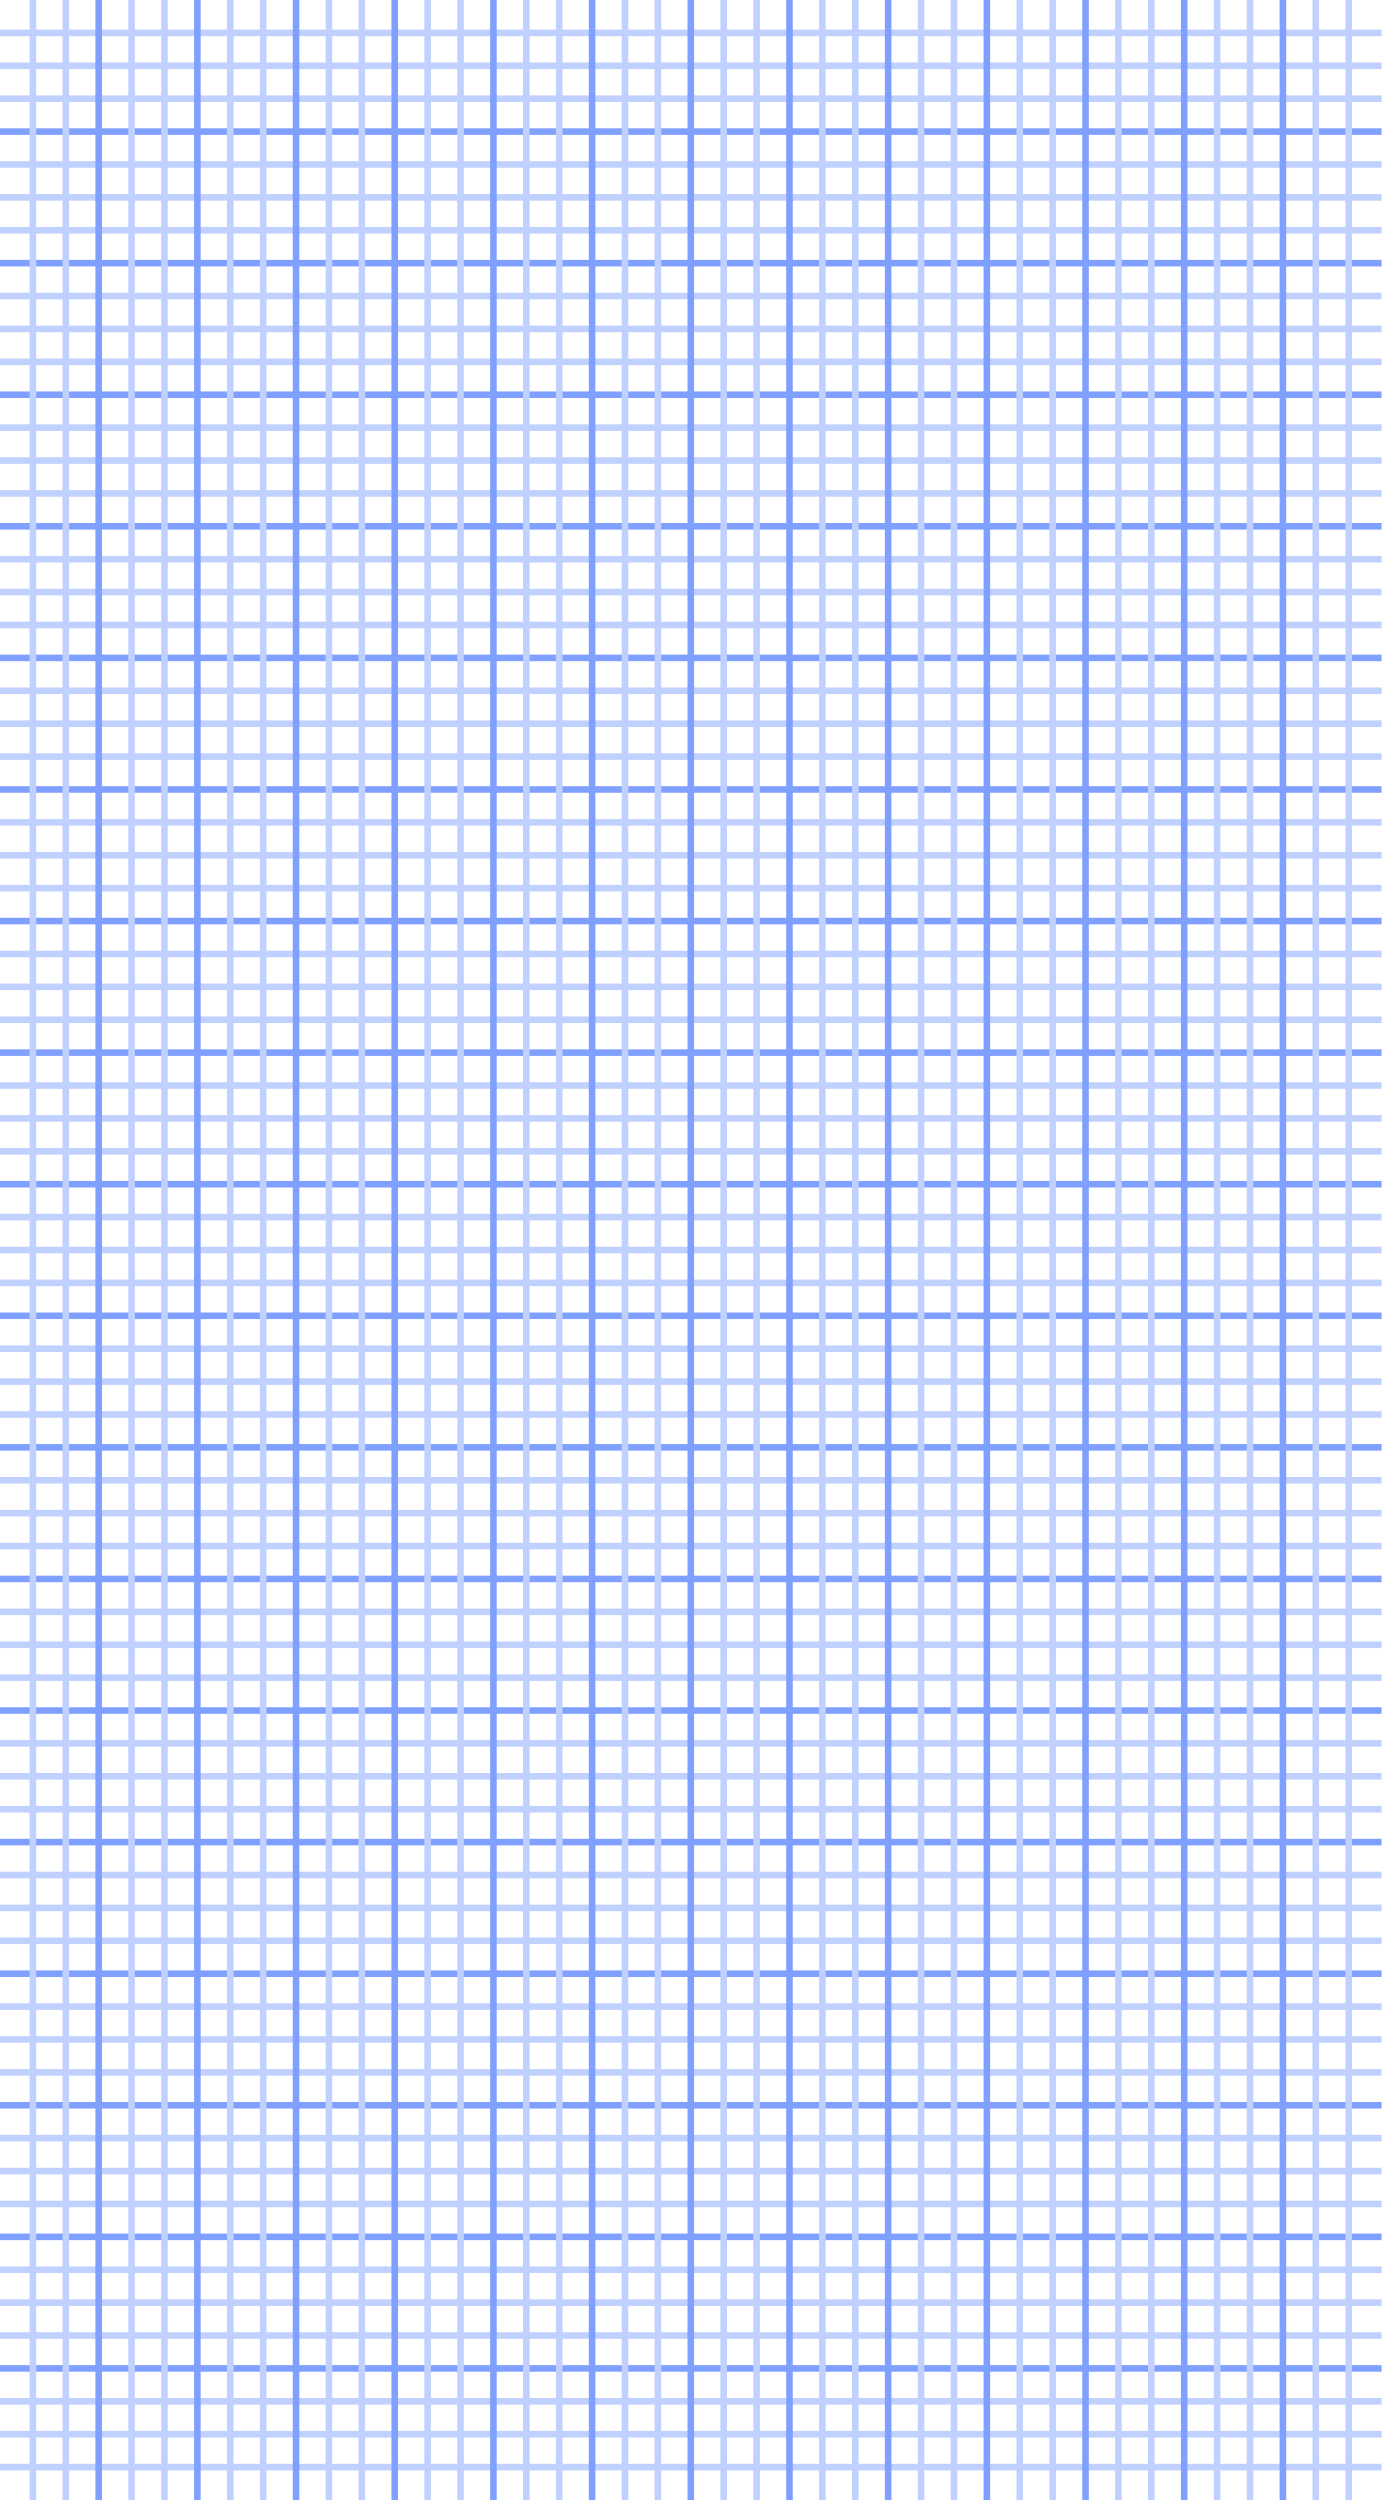
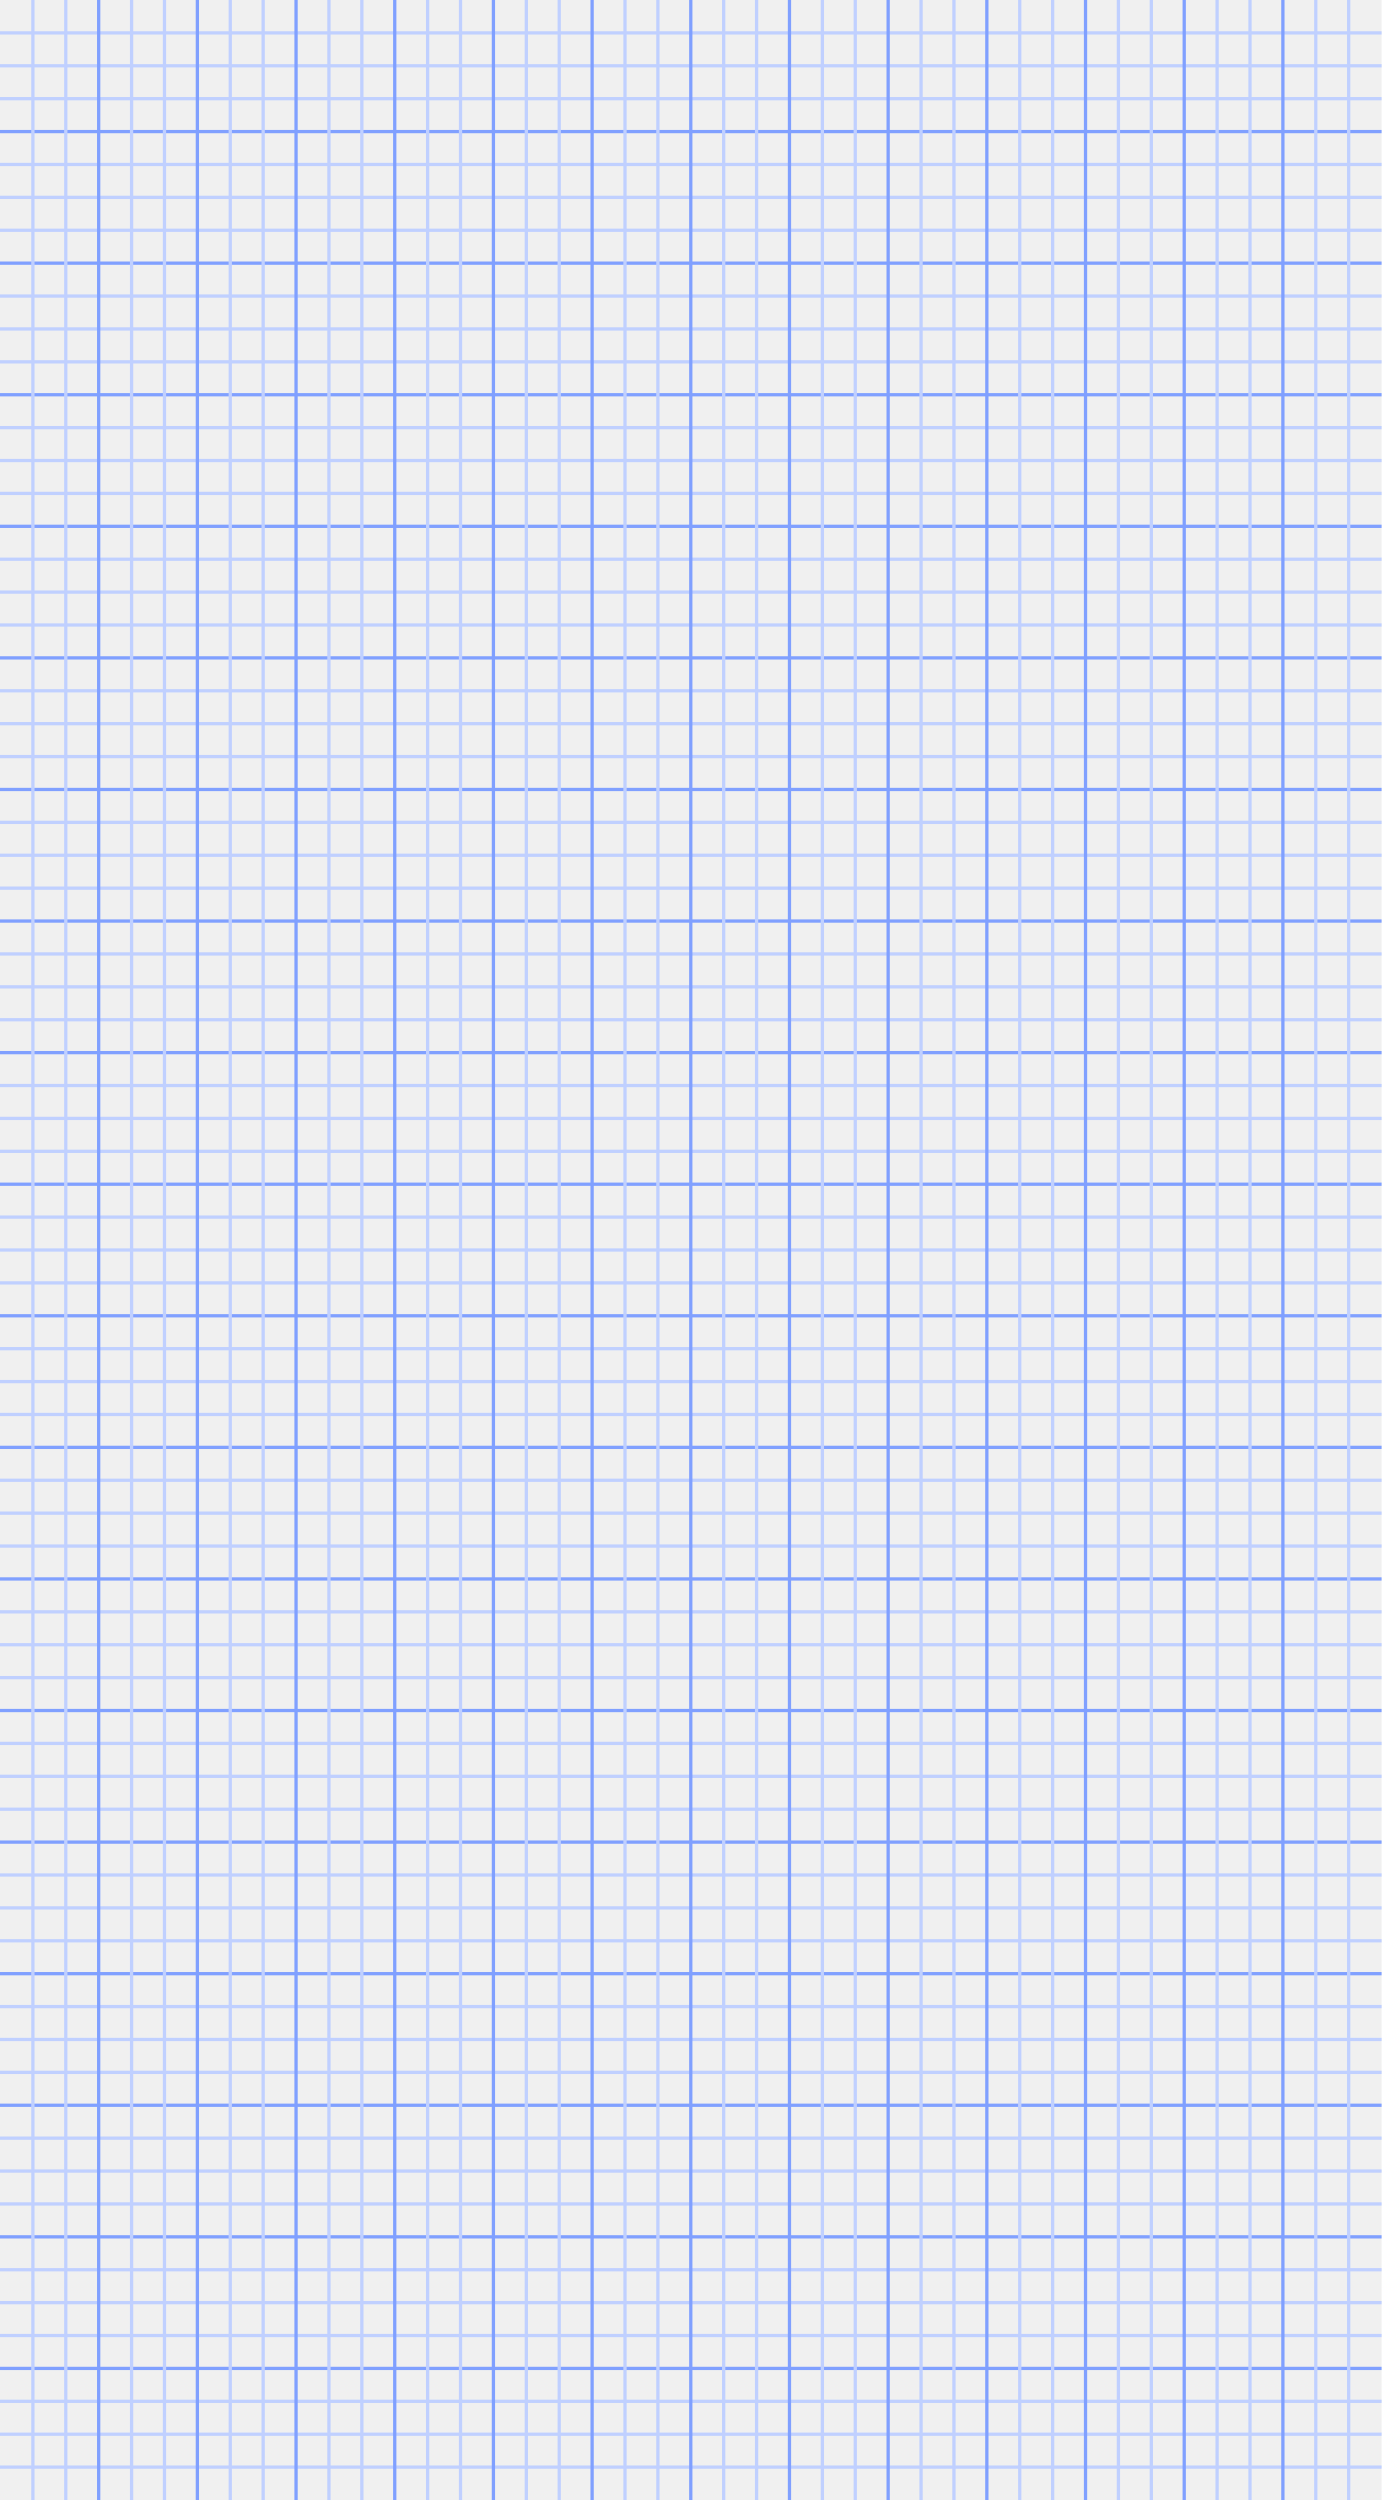
<svg xmlns="http://www.w3.org/2000/svg" width="210px" height="380px">
-   <line x1="0" y1="5" x2="210" y2="5" style="stroke:rgb(192,208,255);stroke-width:1" />
-   <line x1="0" y1="10" x2="210" y2="10" style="stroke:rgb(192,208,255);stroke-width:1" />
-   <line x1="0" y1="15" x2="210" y2="15" style="stroke:rgb(192,208,255);stroke-width:1" />
-   <line x1="0" y1="20" x2="210" y2="20" style="stroke:rgb(128,160,255);stroke-width:1" />
-   <line x1="0" y1="25" x2="210" y2="25" style="stroke:rgb(192,208,255);stroke-width:1" />
-   <line x1="0" y1="30" x2="210" y2="30" style="stroke:rgb(192,208,255);stroke-width:1" />
-   <line x1="0" y1="35" x2="210" y2="35" style="stroke:rgb(192,208,255);stroke-width:1" />
-   <line x1="0" y1="40" x2="210" y2="40" style="stroke:rgb(128,160,255);stroke-width:1" />
-   <line x1="0" y1="45" x2="210" y2="45" style="stroke:rgb(192,208,255);stroke-width:1" />
-   <line x1="0" y1="50" x2="210" y2="50" style="stroke:rgb(192,208,255);stroke-width:1" />
-   <line x1="0" y1="55" x2="210" y2="55" style="stroke:rgb(192,208,255);stroke-width:1" />
-   <line x1="0" y1="60" x2="210" y2="60" style="stroke:rgb(128,160,255);stroke-width:1" />
-   <line x1="0" y1="65" x2="210" y2="65" style="stroke:rgb(192,208,255);stroke-width:1" />
-   <line x1="0" y1="70" x2="210" y2="70" style="stroke:rgb(192,208,255);stroke-width:1" />
-   <line x1="0" y1="75" x2="210" y2="75" style="stroke:rgb(192,208,255);stroke-width:1" />
-   <line x1="0" y1="80" x2="210" y2="80" style="stroke:rgb(128,160,255);stroke-width:1" />
-   <line x1="0" y1="85" x2="210" y2="85" style="stroke:rgb(192,208,255);stroke-width:1" />
-   <line x1="0" y1="90" x2="210" y2="90" style="stroke:rgb(192,208,255);stroke-width:1" />
-   <line x1="0" y1="95" x2="210" y2="95" style="stroke:rgb(192,208,255);stroke-width:1" />
-   <line x1="0" y1="100" x2="210" y2="100" style="stroke:rgb(128,160,255);stroke-width:1" />
-   <line x1="0" y1="105" x2="210" y2="105" style="stroke:rgb(192,208,255);stroke-width:1" />
-   <line x1="0" y1="110" x2="210" y2="110" style="stroke:rgb(192,208,255);stroke-width:1" />
-   <line x1="0" y1="115" x2="210" y2="115" style="stroke:rgb(192,208,255);stroke-width:1" />
-   <line x1="0" y1="120" x2="210" y2="120" style="stroke:rgb(128,160,255);stroke-width:1" />
-   <line x1="0" y1="125" x2="210" y2="125" style="stroke:rgb(192,208,255);stroke-width:1" />
-   <line x1="0" y1="130" x2="210" y2="130" style="stroke:rgb(192,208,255);stroke-width:1" />
-   <line x1="0" y1="135" x2="210" y2="135" style="stroke:rgb(192,208,255);stroke-width:1" />
-   <line x1="0" y1="140" x2="210" y2="140" style="stroke:rgb(128,160,255);stroke-width:1" />
-   <line x1="0" y1="145" x2="210" y2="145" style="stroke:rgb(192,208,255);stroke-width:1" />
-   <line x1="0" y1="150" x2="210" y2="150" style="stroke:rgb(192,208,255);stroke-width:1" />
-   <line x1="0" y1="155" x2="210" y2="155" style="stroke:rgb(192,208,255);stroke-width:1" />
-   <line x1="0" y1="160" x2="210" y2="160" style="stroke:rgb(128,160,255);stroke-width:1" />
-   <line x1="0" y1="165" x2="210" y2="165" style="stroke:rgb(192,208,255);stroke-width:1" />
-   <line x1="0" y1="170" x2="210" y2="170" style="stroke:rgb(192,208,255);stroke-width:1" />
-   <line x1="0" y1="175" x2="210" y2="175" style="stroke:rgb(192,208,255);stroke-width:1" />
-   <line x1="0" y1="180" x2="210" y2="180" style="stroke:rgb(128,160,255);stroke-width:1" />
-   <line x1="0" y1="185" x2="210" y2="185" style="stroke:rgb(192,208,255);stroke-width:1" />
-   <line x1="0" y1="190" x2="210" y2="190" style="stroke:rgb(192,208,255);stroke-width:1" />
-   <line x1="0" y1="195" x2="210" y2="195" style="stroke:rgb(192,208,255);stroke-width:1" />
-   <line x1="0" y1="200" x2="210" y2="200" style="stroke:rgb(128,160,255);stroke-width:1" />
-   <line x1="0" y1="205" x2="210" y2="205" style="stroke:rgb(192,208,255);stroke-width:1" />
-   <line x1="0" y1="210" x2="210" y2="210" style="stroke:rgb(192,208,255);stroke-width:1" />
-   <line x1="0" y1="215" x2="210" y2="215" style="stroke:rgb(192,208,255);stroke-width:1" />
-   <line x1="0" y1="220" x2="210" y2="220" style="stroke:rgb(128,160,255);stroke-width:1" />
-   <line x1="0" y1="225" x2="210" y2="225" style="stroke:rgb(192,208,255);stroke-width:1" />
-   <line x1="0" y1="230" x2="210" y2="230" style="stroke:rgb(192,208,255);stroke-width:1" />
-   <line x1="0" y1="235" x2="210" y2="235" style="stroke:rgb(192,208,255);stroke-width:1" />
-   <line x1="0" y1="240" x2="210" y2="240" style="stroke:rgb(128,160,255);stroke-width:1" />
-   <line x1="0" y1="245" x2="210" y2="245" style="stroke:rgb(192,208,255);stroke-width:1" />
-   <line x1="0" y1="250" x2="210" y2="250" style="stroke:rgb(192,208,255);stroke-width:1" />
-   <line x1="0" y1="255" x2="210" y2="255" style="stroke:rgb(192,208,255);stroke-width:1" />
-   <line x1="0" y1="260" x2="210" y2="260" style="stroke:rgb(128,160,255);stroke-width:1" />
-   <line x1="0" y1="265" x2="210" y2="265" style="stroke:rgb(192,208,255);stroke-width:1" />
-   <line x1="0" y1="270" x2="210" y2="270" style="stroke:rgb(192,208,255);stroke-width:1" />
-   <line x1="0" y1="275" x2="210" y2="275" style="stroke:rgb(192,208,255);stroke-width:1" />
-   <line x1="0" y1="280" x2="210" y2="280" style="stroke:rgb(128,160,255);stroke-width:1" />
-   <line x1="0" y1="285" x2="210" y2="285" style="stroke:rgb(192,208,255);stroke-width:1" />
-   <line x1="0" y1="290" x2="210" y2="290" style="stroke:rgb(192,208,255);stroke-width:1" />
-   <line x1="0" y1="295" x2="210" y2="295" style="stroke:rgb(192,208,255);stroke-width:1" />
-   <line x1="0" y1="300" x2="210" y2="300" style="stroke:rgb(128,160,255);stroke-width:1" />
-   <line x1="0" y1="305" x2="210" y2="305" style="stroke:rgb(192,208,255);stroke-width:1" />
-   <line x1="0" y1="310" x2="210" y2="310" style="stroke:rgb(192,208,255);stroke-width:1" />
-   <line x1="0" y1="315" x2="210" y2="315" style="stroke:rgb(192,208,255);stroke-width:1" />
-   <line x1="0" y1="320" x2="210" y2="320" style="stroke:rgb(128,160,255);stroke-width:1" />
-   <line x1="0" y1="325" x2="210" y2="325" style="stroke:rgb(192,208,255);stroke-width:1" />
-   <line x1="0" y1="330" x2="210" y2="330" style="stroke:rgb(192,208,255);stroke-width:1" />
-   <line x1="0" y1="335" x2="210" y2="335" style="stroke:rgb(192,208,255);stroke-width:1" />
-   <line x1="0" y1="340" x2="210" y2="340" style="stroke:rgb(128,160,255);stroke-width:1" />
-   <line x1="0" y1="345" x2="210" y2="345" style="stroke:rgb(192,208,255);stroke-width:1" />
-   <line x1="0" y1="350" x2="210" y2="350" style="stroke:rgb(192,208,255);stroke-width:1" />
-   <line x1="0" y1="355" x2="210" y2="355" style="stroke:rgb(192,208,255);stroke-width:1" />
-   <line x1="0" y1="360" x2="210" y2="360" style="stroke:rgb(128,160,255);stroke-width:1" />
-   <line x1="0" y1="365" x2="210" y2="365" style="stroke:rgb(192,208,255);stroke-width:1" />
-   <line x1="0" y1="370" x2="210" y2="370" style="stroke:rgb(192,208,255);stroke-width:1" />
-   <line x1="0" y1="375" x2="210" y2="375" style="stroke:rgb(192,208,255);stroke-width:1" />
-   <line x1="5" y1="0" x2="5" y2="380" style="stroke:rgb(192,208,255);stroke-width:1" />
-   <line x1="10" y1="0" x2="10" y2="380" style="stroke:rgb(192,208,255);stroke-width:1" />
-   <line x1="15" y1="0" x2="15" y2="380" style="stroke:rgb(128,160,255);stroke-width:1" />
-   <line x1="20" y1="0" x2="20" y2="380" style="stroke:rgb(192,208,255);stroke-width:1" />
-   <line x1="25" y1="0" x2="25" y2="380" style="stroke:rgb(192,208,255);stroke-width:1" />
-   <line x1="30" y1="0" x2="30" y2="380" style="stroke:rgb(128,160,255);stroke-width:1" />
-   <line x1="35" y1="0" x2="35" y2="380" style="stroke:rgb(192,208,255);stroke-width:1" />
-   <line x1="40" y1="0" x2="40" y2="380" style="stroke:rgb(192,208,255);stroke-width:1" />
-   <line x1="45" y1="0" x2="45" y2="380" style="stroke:rgb(128,160,255);stroke-width:1" />
-   <line x1="50" y1="0" x2="50" y2="380" style="stroke:rgb(192,208,255);stroke-width:1" />
-   <line x1="55" y1="0" x2="55" y2="380" style="stroke:rgb(192,208,255);stroke-width:1" />
-   <line x1="60" y1="0" x2="60" y2="380" style="stroke:rgb(128,160,255);stroke-width:1" />
-   <line x1="65" y1="0" x2="65" y2="380" style="stroke:rgb(192,208,255);stroke-width:1" />
-   <line x1="70" y1="0" x2="70" y2="380" style="stroke:rgb(192,208,255);stroke-width:1" />
-   <line x1="75" y1="0" x2="75" y2="380" style="stroke:rgb(128,160,255);stroke-width:1" />
-   <line x1="80" y1="0" x2="80" y2="380" style="stroke:rgb(192,208,255);stroke-width:1" />
-   <line x1="85" y1="0" x2="85" y2="380" style="stroke:rgb(192,208,255);stroke-width:1" />
-   <line x1="90" y1="0" x2="90" y2="380" style="stroke:rgb(128,160,255);stroke-width:1" />
-   <line x1="95" y1="0" x2="95" y2="380" style="stroke:rgb(192,208,255);stroke-width:1" />
-   <line x1="100" y1="0" x2="100" y2="380" style="stroke:rgb(192,208,255);stroke-width:1" />
-   <line x1="105" y1="0" x2="105" y2="380" style="stroke:rgb(128,160,255);stroke-width:1" />
-   <line x1="110" y1="0" x2="110" y2="380" style="stroke:rgb(192,208,255);stroke-width:1" />
-   <line x1="115" y1="0" x2="115" y2="380" style="stroke:rgb(192,208,255);stroke-width:1" />
-   <line x1="120" y1="0" x2="120" y2="380" style="stroke:rgb(128,160,255);stroke-width:1" />
-   <line x1="125" y1="0" x2="125" y2="380" style="stroke:rgb(192,208,255);stroke-width:1" />
-   <line x1="130" y1="0" x2="130" y2="380" style="stroke:rgb(192,208,255);stroke-width:1" />
-   <line x1="135" y1="0" x2="135" y2="380" style="stroke:rgb(128,160,255);stroke-width:1" />
-   <line x1="140" y1="0" x2="140" y2="380" style="stroke:rgb(192,208,255);stroke-width:1" />
-   <line x1="145" y1="0" x2="145" y2="380" style="stroke:rgb(192,208,255);stroke-width:1" />
-   <line x1="150" y1="0" x2="150" y2="380" style="stroke:rgb(128,160,255);stroke-width:1" />
-   <line x1="155" y1="0" x2="155" y2="380" style="stroke:rgb(192,208,255);stroke-width:1" />
-   <line x1="160" y1="0" x2="160" y2="380" style="stroke:rgb(192,208,255);stroke-width:1" />
-   <line x1="165" y1="0" x2="165" y2="380" style="stroke:rgb(128,160,255);stroke-width:1" />
-   <line x1="170" y1="0" x2="170" y2="380" style="stroke:rgb(192,208,255);stroke-width:1" />
-   <line x1="175" y1="0" x2="175" y2="380" style="stroke:rgb(192,208,255);stroke-width:1" />
-   <line x1="180" y1="0" x2="180" y2="380" style="stroke:rgb(128,160,255);stroke-width:1" />
-   <line x1="185" y1="0" x2="185" y2="380" style="stroke:rgb(192,208,255);stroke-width:1" />
-   <line x1="190" y1="0" x2="190" y2="380" style="stroke:rgb(192,208,255);stroke-width:1" />
-   <line x1="195" y1="0" x2="195" y2="380" style="stroke:rgb(128,160,255);stroke-width:1" />
-   <line x1="200" y1="0" x2="200" y2="380" style="stroke:rgb(192,208,255);stroke-width:1" />
-   <line x1="205" y1="0" x2="205" y2="380" style="stroke:rgb(192,208,255);stroke-width:1" />
+   <g id="background">
+     <rect x="0" y="0" width="210" height="380" style="fill:#f0f0f0;fill-opacity:1;fill-rule:nonzero;stroke:none;" />
+   </g>
+   <g id="gridlayer">
+     <line x1="0" y1="5" x2="210" y2="5" style="stroke:rgb(192,208,255);stroke-width:0.5" />
+     <line x1="0" y1="10" x2="210" y2="10" style="stroke:rgb(192,208,255);stroke-width:0.5" />
+     <line x1="0" y1="15" x2="210" y2="15" style="stroke:rgb(192,208,255);stroke-width:0.5" />
+     <line x1="0" y1="20" x2="210" y2="20" style="stroke:rgb(128,160,255);stroke-width:0.5" />
+     <line x1="0" y1="25" x2="210" y2="25" style="stroke:rgb(192,208,255);stroke-width:0.5" />
+     <line x1="0" y1="30" x2="210" y2="30" style="stroke:rgb(192,208,255);stroke-width:0.5" />
+     <line x1="0" y1="35" x2="210" y2="35" style="stroke:rgb(192,208,255);stroke-width:0.5" />
+     <line x1="0" y1="40" x2="210" y2="40" style="stroke:rgb(128,160,255);stroke-width:0.5" />
+     <line x1="0" y1="45" x2="210" y2="45" style="stroke:rgb(192,208,255);stroke-width:0.5" />
+     <line x1="0" y1="50" x2="210" y2="50" style="stroke:rgb(192,208,255);stroke-width:0.5" />
+     <line x1="0" y1="55" x2="210" y2="55" style="stroke:rgb(192,208,255);stroke-width:0.5" />
+     <line x1="0" y1="60" x2="210" y2="60" style="stroke:rgb(128,160,255);stroke-width:0.5" />
+     <line x1="0" y1="65" x2="210" y2="65" style="stroke:rgb(192,208,255);stroke-width:0.5" />
+     <line x1="0" y1="70" x2="210" y2="70" style="stroke:rgb(192,208,255);stroke-width:0.5" />
+     <line x1="0" y1="75" x2="210" y2="75" style="stroke:rgb(192,208,255);stroke-width:0.5" />
+     <line x1="0" y1="80" x2="210" y2="80" style="stroke:rgb(128,160,255);stroke-width:0.5" />
+     <line x1="0" y1="85" x2="210" y2="85" style="stroke:rgb(192,208,255);stroke-width:0.5" />
+     <line x1="0" y1="90" x2="210" y2="90" style="stroke:rgb(192,208,255);stroke-width:0.5" />
+     <line x1="0" y1="95" x2="210" y2="95" style="stroke:rgb(192,208,255);stroke-width:0.5" />
+     <line x1="0" y1="100" x2="210" y2="100" style="stroke:rgb(128,160,255);stroke-width:0.5" />
+     <line x1="0" y1="105" x2="210" y2="105" style="stroke:rgb(192,208,255);stroke-width:0.5" />
+     <line x1="0" y1="110" x2="210" y2="110" style="stroke:rgb(192,208,255);stroke-width:0.5" />
+     <line x1="0" y1="115" x2="210" y2="115" style="stroke:rgb(192,208,255);stroke-width:0.5" />
+     <line x1="0" y1="120" x2="210" y2="120" style="stroke:rgb(128,160,255);stroke-width:0.5" />
+     <line x1="0" y1="125" x2="210" y2="125" style="stroke:rgb(192,208,255);stroke-width:0.5" />
+     <line x1="0" y1="130" x2="210" y2="130" style="stroke:rgb(192,208,255);stroke-width:0.5" />
+     <line x1="0" y1="135" x2="210" y2="135" style="stroke:rgb(192,208,255);stroke-width:0.5" />
+     <line x1="0" y1="140" x2="210" y2="140" style="stroke:rgb(128,160,255);stroke-width:0.5" />
+     <line x1="0" y1="145" x2="210" y2="145" style="stroke:rgb(192,208,255);stroke-width:0.5" />
+     <line x1="0" y1="150" x2="210" y2="150" style="stroke:rgb(192,208,255);stroke-width:0.5" />
+     <line x1="0" y1="155" x2="210" y2="155" style="stroke:rgb(192,208,255);stroke-width:0.5" />
+     <line x1="0" y1="160" x2="210" y2="160" style="stroke:rgb(128,160,255);stroke-width:0.5" />
+     <line x1="0" y1="165" x2="210" y2="165" style="stroke:rgb(192,208,255);stroke-width:0.5" />
+     <line x1="0" y1="170" x2="210" y2="170" style="stroke:rgb(192,208,255);stroke-width:0.5" />
+     <line x1="0" y1="175" x2="210" y2="175" style="stroke:rgb(192,208,255);stroke-width:0.5" />
+     <line x1="0" y1="180" x2="210" y2="180" style="stroke:rgb(128,160,255);stroke-width:0.5" />
+     <line x1="0" y1="185" x2="210" y2="185" style="stroke:rgb(192,208,255);stroke-width:0.5" />
+     <line x1="0" y1="190" x2="210" y2="190" style="stroke:rgb(192,208,255);stroke-width:0.5" />
+     <line x1="0" y1="195" x2="210" y2="195" style="stroke:rgb(192,208,255);stroke-width:0.5" />
+     <line x1="0" y1="200" x2="210" y2="200" style="stroke:rgb(128,160,255);stroke-width:0.5" />
+     <line x1="0" y1="205" x2="210" y2="205" style="stroke:rgb(192,208,255);stroke-width:0.5" />
+     <line x1="0" y1="210" x2="210" y2="210" style="stroke:rgb(192,208,255);stroke-width:0.5" />
+     <line x1="0" y1="215" x2="210" y2="215" style="stroke:rgb(192,208,255);stroke-width:0.5" />
+     <line x1="0" y1="220" x2="210" y2="220" style="stroke:rgb(128,160,255);stroke-width:0.5" />
+     <line x1="0" y1="225" x2="210" y2="225" style="stroke:rgb(192,208,255);stroke-width:0.5" />
+     <line x1="0" y1="230" x2="210" y2="230" style="stroke:rgb(192,208,255);stroke-width:0.5" />
+     <line x1="0" y1="235" x2="210" y2="235" style="stroke:rgb(192,208,255);stroke-width:0.5" />
+     <line x1="0" y1="240" x2="210" y2="240" style="stroke:rgb(128,160,255);stroke-width:0.5" />
+     <line x1="0" y1="245" x2="210" y2="245" style="stroke:rgb(192,208,255);stroke-width:0.5" />
+     <line x1="0" y1="250" x2="210" y2="250" style="stroke:rgb(192,208,255);stroke-width:0.5" />
+     <line x1="0" y1="255" x2="210" y2="255" style="stroke:rgb(192,208,255);stroke-width:0.5" />
+     <line x1="0" y1="260" x2="210" y2="260" style="stroke:rgb(128,160,255);stroke-width:0.5" />
+     <line x1="0" y1="265" x2="210" y2="265" style="stroke:rgb(192,208,255);stroke-width:0.5" />
+     <line x1="0" y1="270" x2="210" y2="270" style="stroke:rgb(192,208,255);stroke-width:0.5" />
+     <line x1="0" y1="275" x2="210" y2="275" style="stroke:rgb(192,208,255);stroke-width:0.5" />
+     <line x1="0" y1="280" x2="210" y2="280" style="stroke:rgb(128,160,255);stroke-width:0.5" />
+     <line x1="0" y1="285" x2="210" y2="285" style="stroke:rgb(192,208,255);stroke-width:0.5" />
+     <line x1="0" y1="290" x2="210" y2="290" style="stroke:rgb(192,208,255);stroke-width:0.5" />
+     <line x1="0" y1="295" x2="210" y2="295" style="stroke:rgb(192,208,255);stroke-width:0.5" />
+     <line x1="0" y1="300" x2="210" y2="300" style="stroke:rgb(128,160,255);stroke-width:0.5" />
+     <line x1="0" y1="305" x2="210" y2="305" style="stroke:rgb(192,208,255);stroke-width:0.5" />
+     <line x1="0" y1="310" x2="210" y2="310" style="stroke:rgb(192,208,255);stroke-width:0.5" />
+     <line x1="0" y1="315" x2="210" y2="315" style="stroke:rgb(192,208,255);stroke-width:0.5" />
+     <line x1="0" y1="320" x2="210" y2="320" style="stroke:rgb(128,160,255);stroke-width:0.5" />
+     <line x1="0" y1="325" x2="210" y2="325" style="stroke:rgb(192,208,255);stroke-width:0.5" />
+     <line x1="0" y1="330" x2="210" y2="330" style="stroke:rgb(192,208,255);stroke-width:0.5" />
+     <line x1="0" y1="335" x2="210" y2="335" style="stroke:rgb(192,208,255);stroke-width:0.5" />
+     <line x1="0" y1="340" x2="210" y2="340" style="stroke:rgb(128,160,255);stroke-width:0.5" />
+     <line x1="0" y1="345" x2="210" y2="345" style="stroke:rgb(192,208,255);stroke-width:0.5" />
+     <line x1="0" y1="350" x2="210" y2="350" style="stroke:rgb(192,208,255);stroke-width:0.5" />
+     <line x1="0" y1="355" x2="210" y2="355" style="stroke:rgb(192,208,255);stroke-width:0.5" />
+     <line x1="0" y1="360" x2="210" y2="360" style="stroke:rgb(128,160,255);stroke-width:0.5" />
+     <line x1="0" y1="365" x2="210" y2="365" style="stroke:rgb(192,208,255);stroke-width:0.5" />
+     <line x1="0" y1="370" x2="210" y2="370" style="stroke:rgb(192,208,255);stroke-width:0.5" />
+     <line x1="0" y1="375" x2="210" y2="375" style="stroke:rgb(192,208,255);stroke-width:0.5" />
+     <line x1="5" y1="0" x2="5" y2="380" style="stroke:rgb(192,208,255);stroke-width:0.5" />
+     <line x1="10" y1="0" x2="10" y2="380" style="stroke:rgb(192,208,255);stroke-width:0.5" />
+     <line x1="15" y1="0" x2="15" y2="380" style="stroke:rgb(128,160,255);stroke-width:0.5" />
+     <line x1="20" y1="0" x2="20" y2="380" style="stroke:rgb(192,208,255);stroke-width:0.5" />
+     <line x1="25" y1="0" x2="25" y2="380" style="stroke:rgb(192,208,255);stroke-width:0.5" />
+     <line x1="30" y1="0" x2="30" y2="380" style="stroke:rgb(128,160,255);stroke-width:0.5" />
+     <line x1="35" y1="0" x2="35" y2="380" style="stroke:rgb(192,208,255);stroke-width:0.5" />
+     <line x1="40" y1="0" x2="40" y2="380" style="stroke:rgb(192,208,255);stroke-width:0.5" />
+     <line x1="45" y1="0" x2="45" y2="380" style="stroke:rgb(128,160,255);stroke-width:0.5" />
+     <line x1="50" y1="0" x2="50" y2="380" style="stroke:rgb(192,208,255);stroke-width:0.5" />
+     <line x1="55" y1="0" x2="55" y2="380" style="stroke:rgb(192,208,255);stroke-width:0.5" />
+     <line x1="60" y1="0" x2="60" y2="380" style="stroke:rgb(128,160,255);stroke-width:0.5" />
+     <line x1="65" y1="0" x2="65" y2="380" style="stroke:rgb(192,208,255);stroke-width:0.5" />
+     <line x1="70" y1="0" x2="70" y2="380" style="stroke:rgb(192,208,255);stroke-width:0.5" />
+     <line x1="75" y1="0" x2="75" y2="380" style="stroke:rgb(128,160,255);stroke-width:0.5" />
+     <line x1="80" y1="0" x2="80" y2="380" style="stroke:rgb(192,208,255);stroke-width:0.5" />
+     <line x1="85" y1="0" x2="85" y2="380" style="stroke:rgb(192,208,255);stroke-width:0.5" />
+     <line x1="90" y1="0" x2="90" y2="380" style="stroke:rgb(128,160,255);stroke-width:0.5" />
+     <line x1="95" y1="0" x2="95" y2="380" style="stroke:rgb(192,208,255);stroke-width:0.5" />
+     <line x1="100" y1="0" x2="100" y2="380" style="stroke:rgb(192,208,255);stroke-width:0.5" />
+     <line x1="105" y1="0" x2="105" y2="380" style="stroke:rgb(128,160,255);stroke-width:0.5" />
+     <line x1="110" y1="0" x2="110" y2="380" style="stroke:rgb(192,208,255);stroke-width:0.5" />
+     <line x1="115" y1="0" x2="115" y2="380" style="stroke:rgb(192,208,255);stroke-width:0.5" />
+     <line x1="120" y1="0" x2="120" y2="380" style="stroke:rgb(128,160,255);stroke-width:0.5" />
+     <line x1="125" y1="0" x2="125" y2="380" style="stroke:rgb(192,208,255);stroke-width:0.5" />
+     <line x1="130" y1="0" x2="130" y2="380" style="stroke:rgb(192,208,255);stroke-width:0.5" />
+     <line x1="135" y1="0" x2="135" y2="380" style="stroke:rgb(128,160,255);stroke-width:0.5" />
+     <line x1="140" y1="0" x2="140" y2="380" style="stroke:rgb(192,208,255);stroke-width:0.5" />
+     <line x1="145" y1="0" x2="145" y2="380" style="stroke:rgb(192,208,255);stroke-width:0.5" />
+     <line x1="150" y1="0" x2="150" y2="380" style="stroke:rgb(128,160,255);stroke-width:0.5" />
+     <line x1="155" y1="0" x2="155" y2="380" style="stroke:rgb(192,208,255);stroke-width:0.5" />
+     <line x1="160" y1="0" x2="160" y2="380" style="stroke:rgb(192,208,255);stroke-width:0.5" />
+     <line x1="165" y1="0" x2="165" y2="380" style="stroke:rgb(128,160,255);stroke-width:0.5" />
+     <line x1="170" y1="0" x2="170" y2="380" style="stroke:rgb(192,208,255);stroke-width:0.5" />
+     <line x1="175" y1="0" x2="175" y2="380" style="stroke:rgb(192,208,255);stroke-width:0.5" />
+     <line x1="180" y1="0" x2="180" y2="380" style="stroke:rgb(128,160,255);stroke-width:0.5" />
+     <line x1="185" y1="0" x2="185" y2="380" style="stroke:rgb(192,208,255);stroke-width:0.5" />
+     <line x1="190" y1="0" x2="190" y2="380" style="stroke:rgb(192,208,255);stroke-width:0.5" />
+     <line x1="195" y1="0" x2="195" y2="380" style="stroke:rgb(128,160,255);stroke-width:0.5" />
+     <line x1="200" y1="0" x2="200" y2="380" style="stroke:rgb(192,208,255);stroke-width:0.5" />
+     <line x1="205" y1="0" x2="205" y2="380" style="stroke:rgb(192,208,255);stroke-width:0.5" />
+   </g>
</svg>
